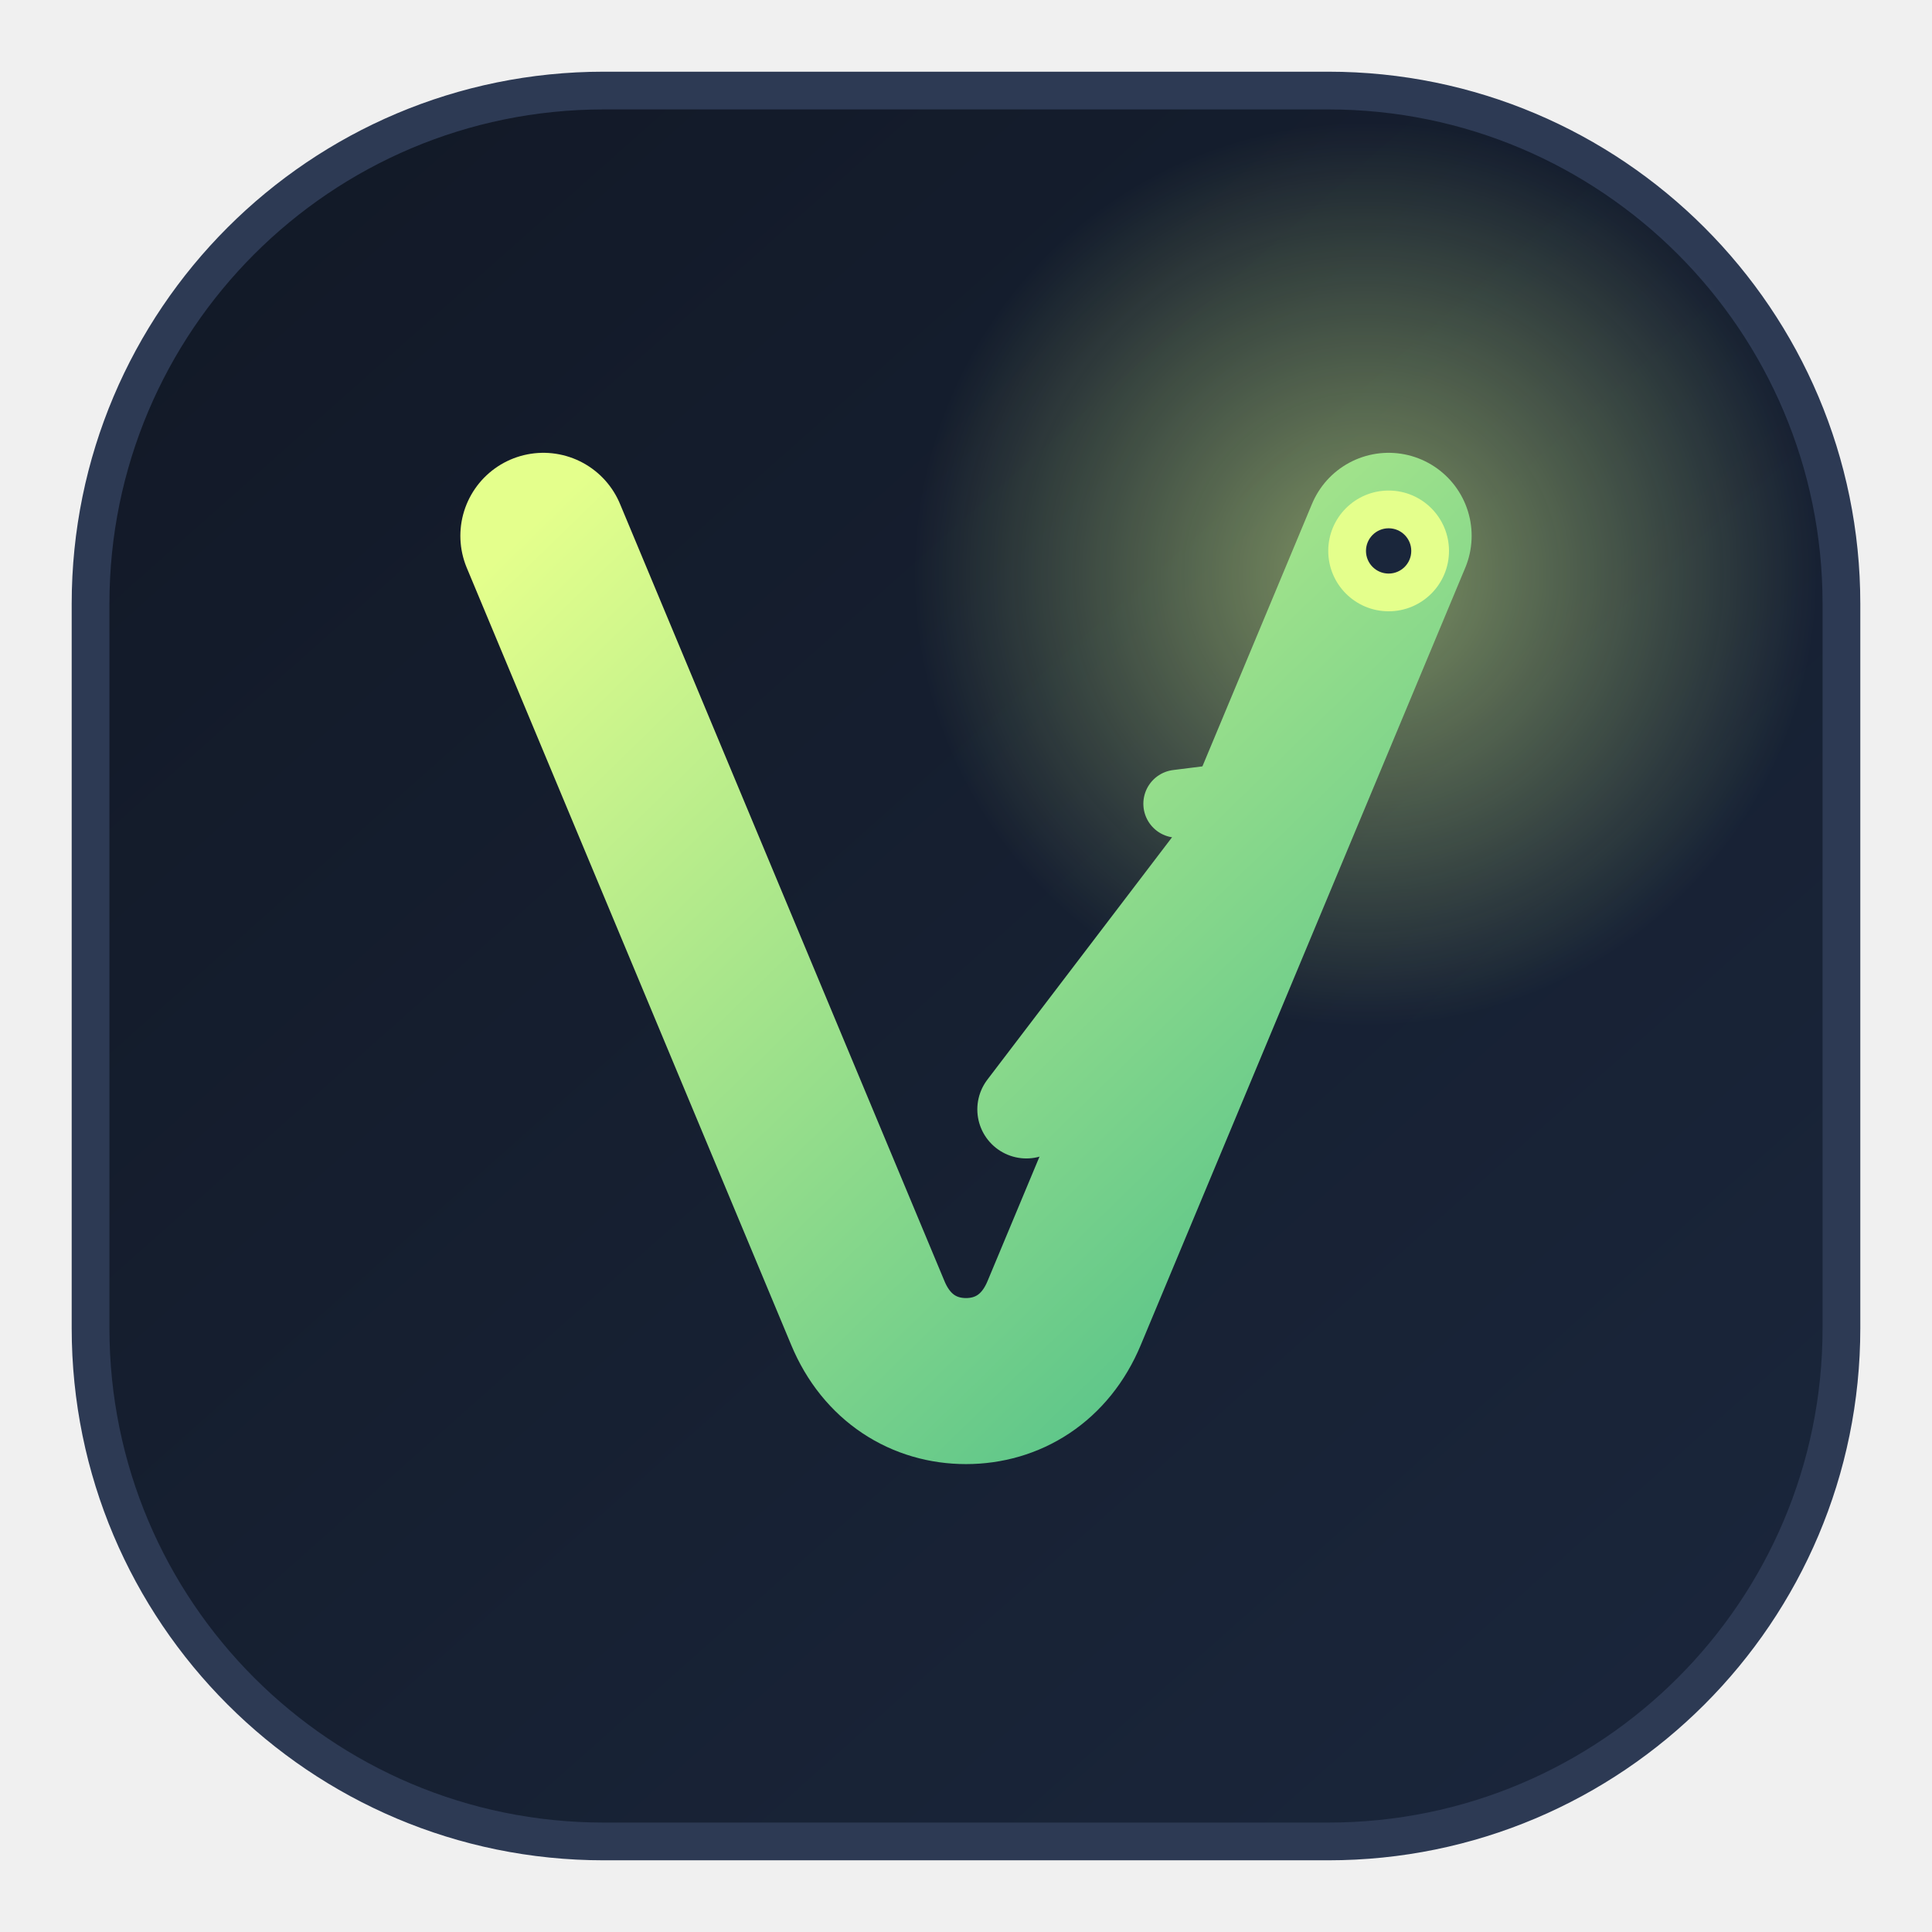
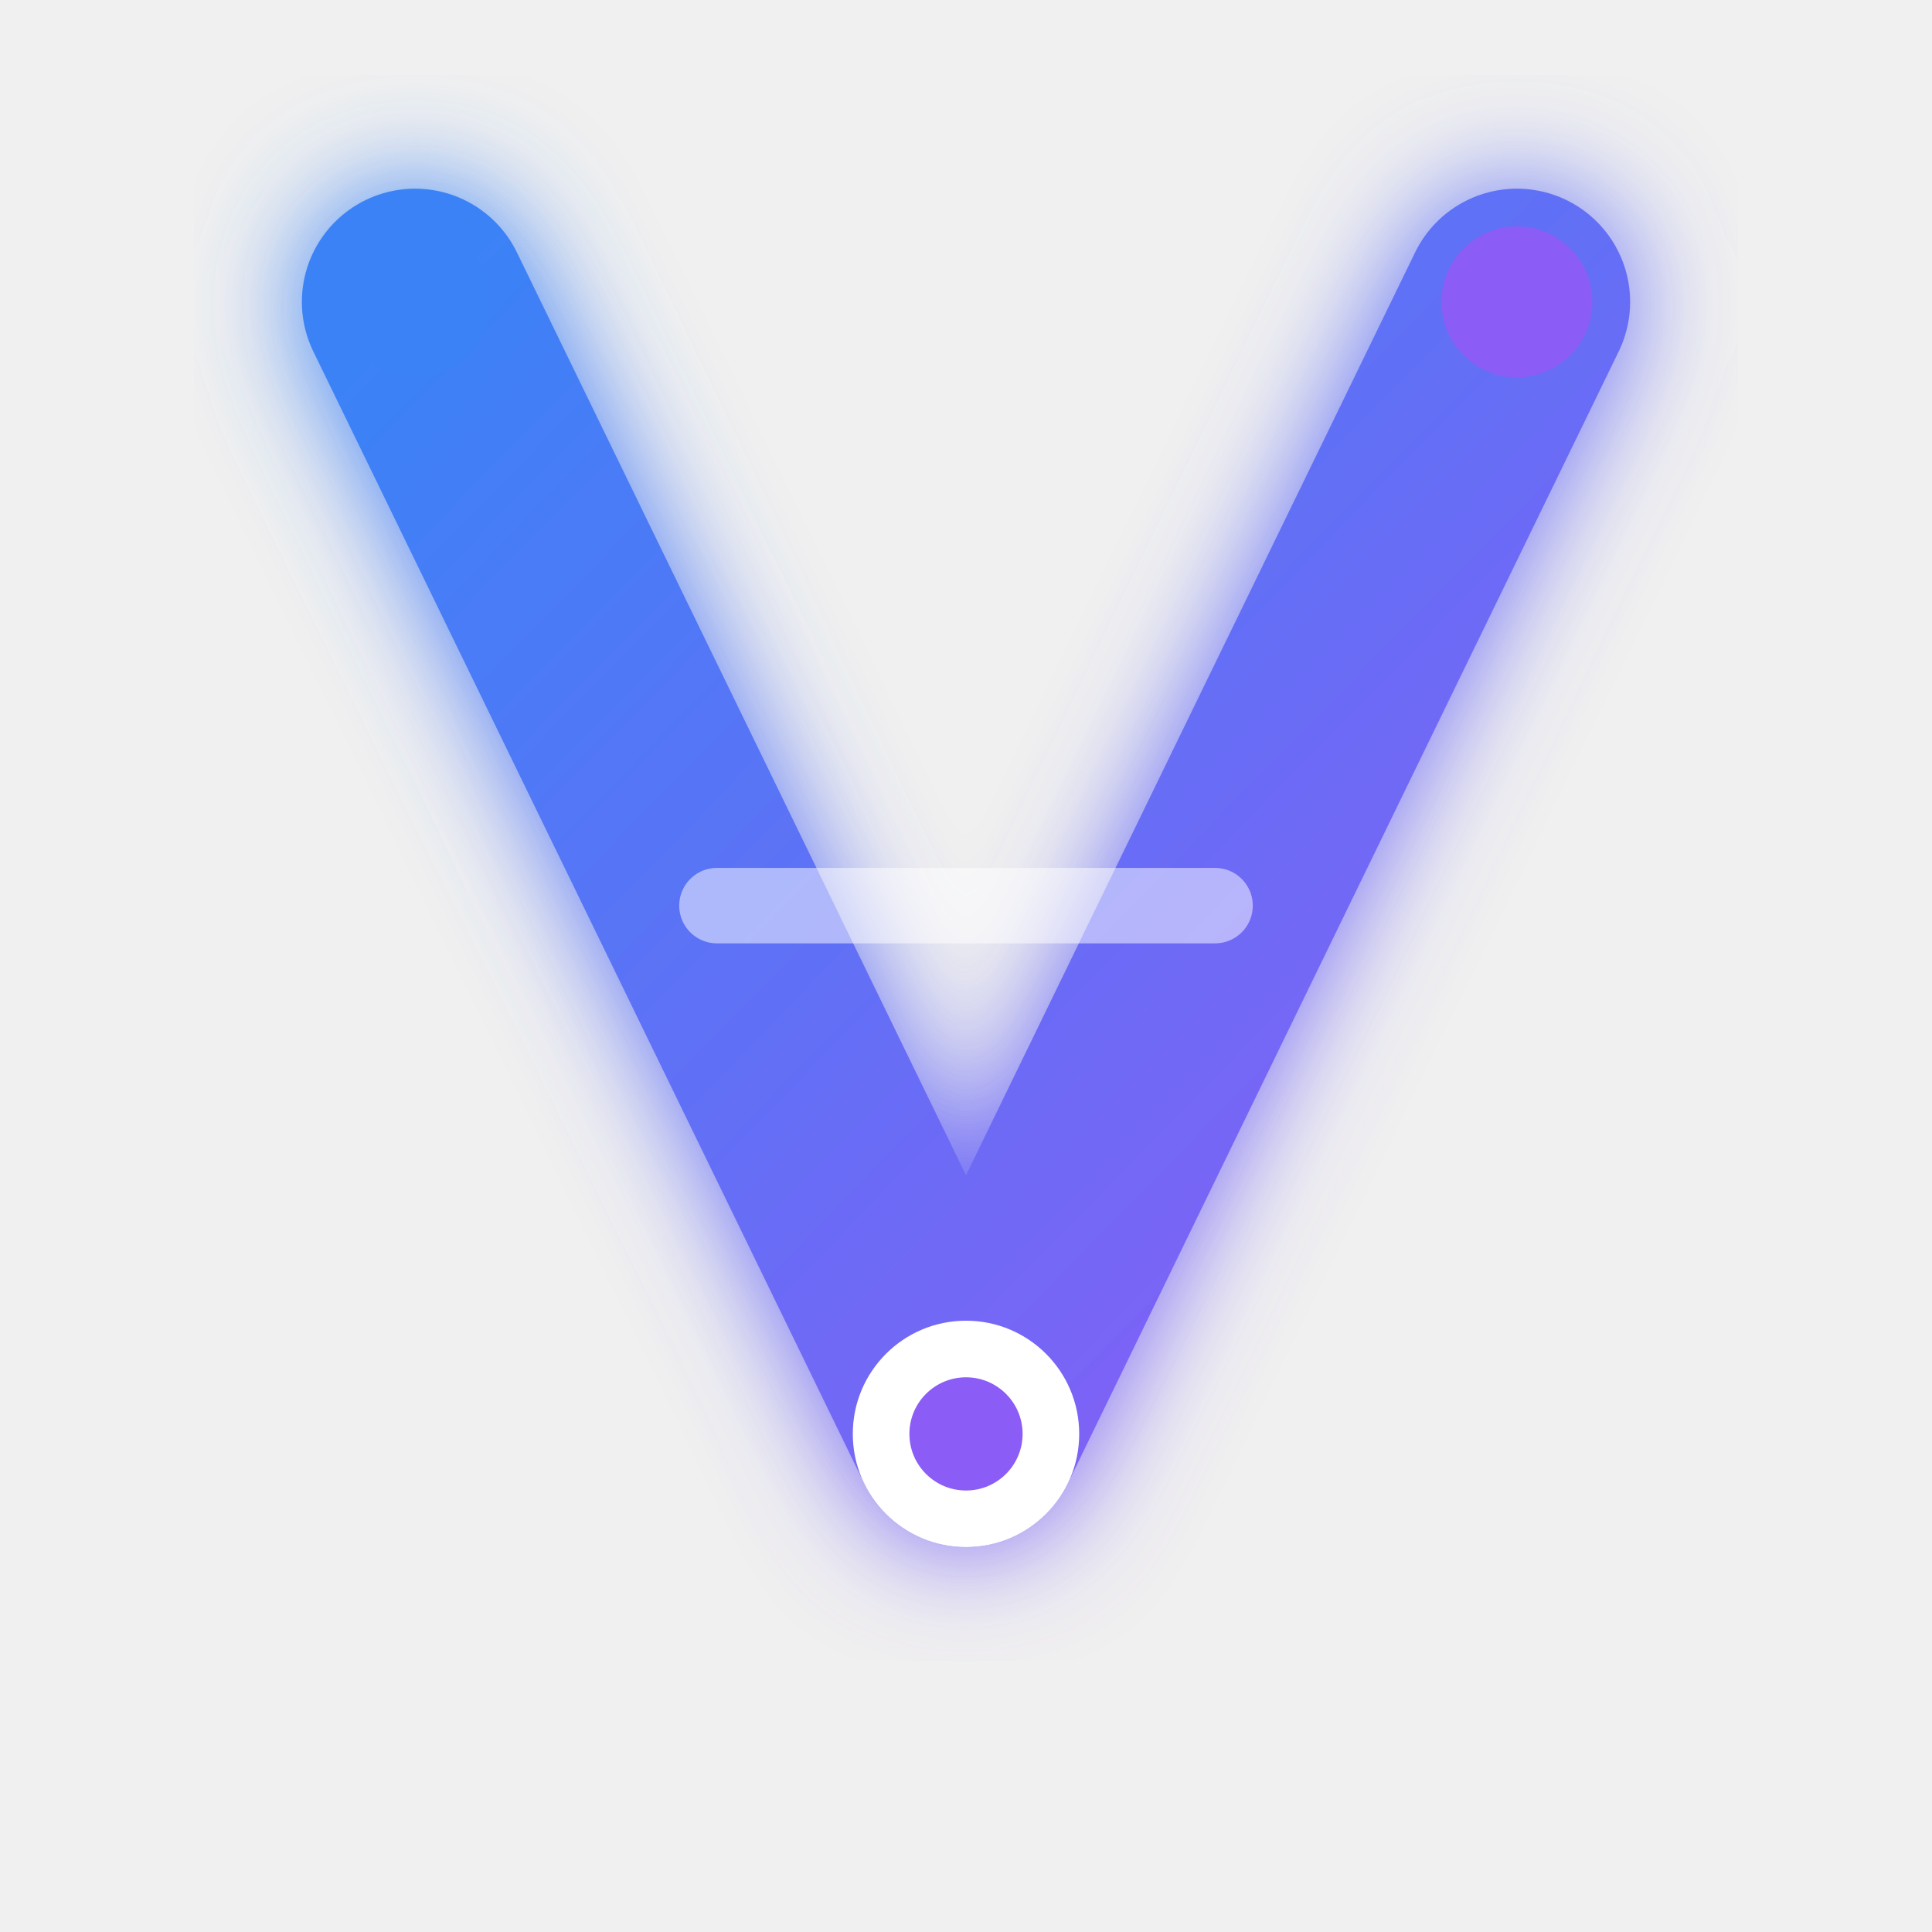
<svg xmlns="http://www.w3.org/2000/svg" width="512" height="512" viewBox="0 0 512 512" fill="none">
  <defs>
-     <linearGradient id="bg" x1="64" y1="40" x2="448" y2="472" gradientUnits="userSpaceOnUse">
-       <stop stop-color="#121927" />
-       <stop offset="1" stop-color="#1A263B" />
+     <linearGradient id="mainGradient" x1="0%" y1="0%" x2="100%" y2="100%">
+       <stop offset="0%" stop-color="#3B82F6" />
+       <stop offset="100%" stop-color="#8B5CF6" />
    </linearGradient>
-     <linearGradient id="vgrad" x1="144" y1="136" x2="372" y2="370" gradientUnits="userSpaceOnUse">
-       <stop stop-color="#E4FF8C" />
-       <stop offset="1" stop-color="#46BC8A" />
-     </linearGradient>
-     <radialGradient id="glow" cx="0" cy="0" r="1" gradientUnits="userSpaceOnUse" gradientTransform="translate(362 152) rotate(90) scale(120)">
-       <stop stop-color="#DFFF92" stop-opacity="0.52" />
-       <stop offset="1" stop-color="#DFFF92" stop-opacity="0" />
-     </radialGradient>
+     <filter id="glow" x="-20%" y="-20%" width="140%" height="140%">
+       <feGaussianBlur stdDeviation="15" result="blur" />
+       <feComposite in="SourceGraphic" in2="blur" operator="over" />
+     </filter>
  </defs>
-   <rect x="24" y="24" width="464" height="464" rx="136" fill="url(#bg)" />
-   <rect x="24" y="24" width="464" height="464" rx="136" stroke="#2D3A54" stroke-width="10" />
-   <rect x="24" y="24" width="464" height="464" rx="136" fill="url(#glow)" />
-   <path d="M144 142L230 348C235 360 245 366 256 366C267 366 277 360 282 348L368 142" stroke="url(#vgrad)" stroke-width="44" stroke-linecap="round" stroke-linejoin="round" />
-   <path d="M272 294L336 210" stroke="url(#vgrad)" stroke-width="26" stroke-linecap="round" />
-   <path d="M336 210L312 213M336 210L333 234" stroke="url(#vgrad)" stroke-width="18" stroke-linecap="round" />
-   <circle cx="368" cy="146" r="16" fill="#E4FF8C" />
-   <circle cx="368" cy="146" r="6" fill="#1A263B" />
+   <path d="M110 80 L256 380 L402 80" stroke="url(#mainGradient)" stroke-width="60" stroke-linecap="round" stroke-linejoin="round" fill="none" filter="url(#glow)" />
+   <circle cx="256" cy="380" r="30" fill="white" />
+   <circle cx="256" cy="380" r="15" fill="#8B5CF6" />
+   <circle cx="110" cy="80" r="20" fill="#3B82F6" />
+   <circle cx="402" cy="80" r="20" fill="#8B5CF6" />
+   <path d="M190 240 L322 240" stroke="white" stroke-width="20" stroke-linecap="round" stroke-opacity="0.5" />
</svg>
